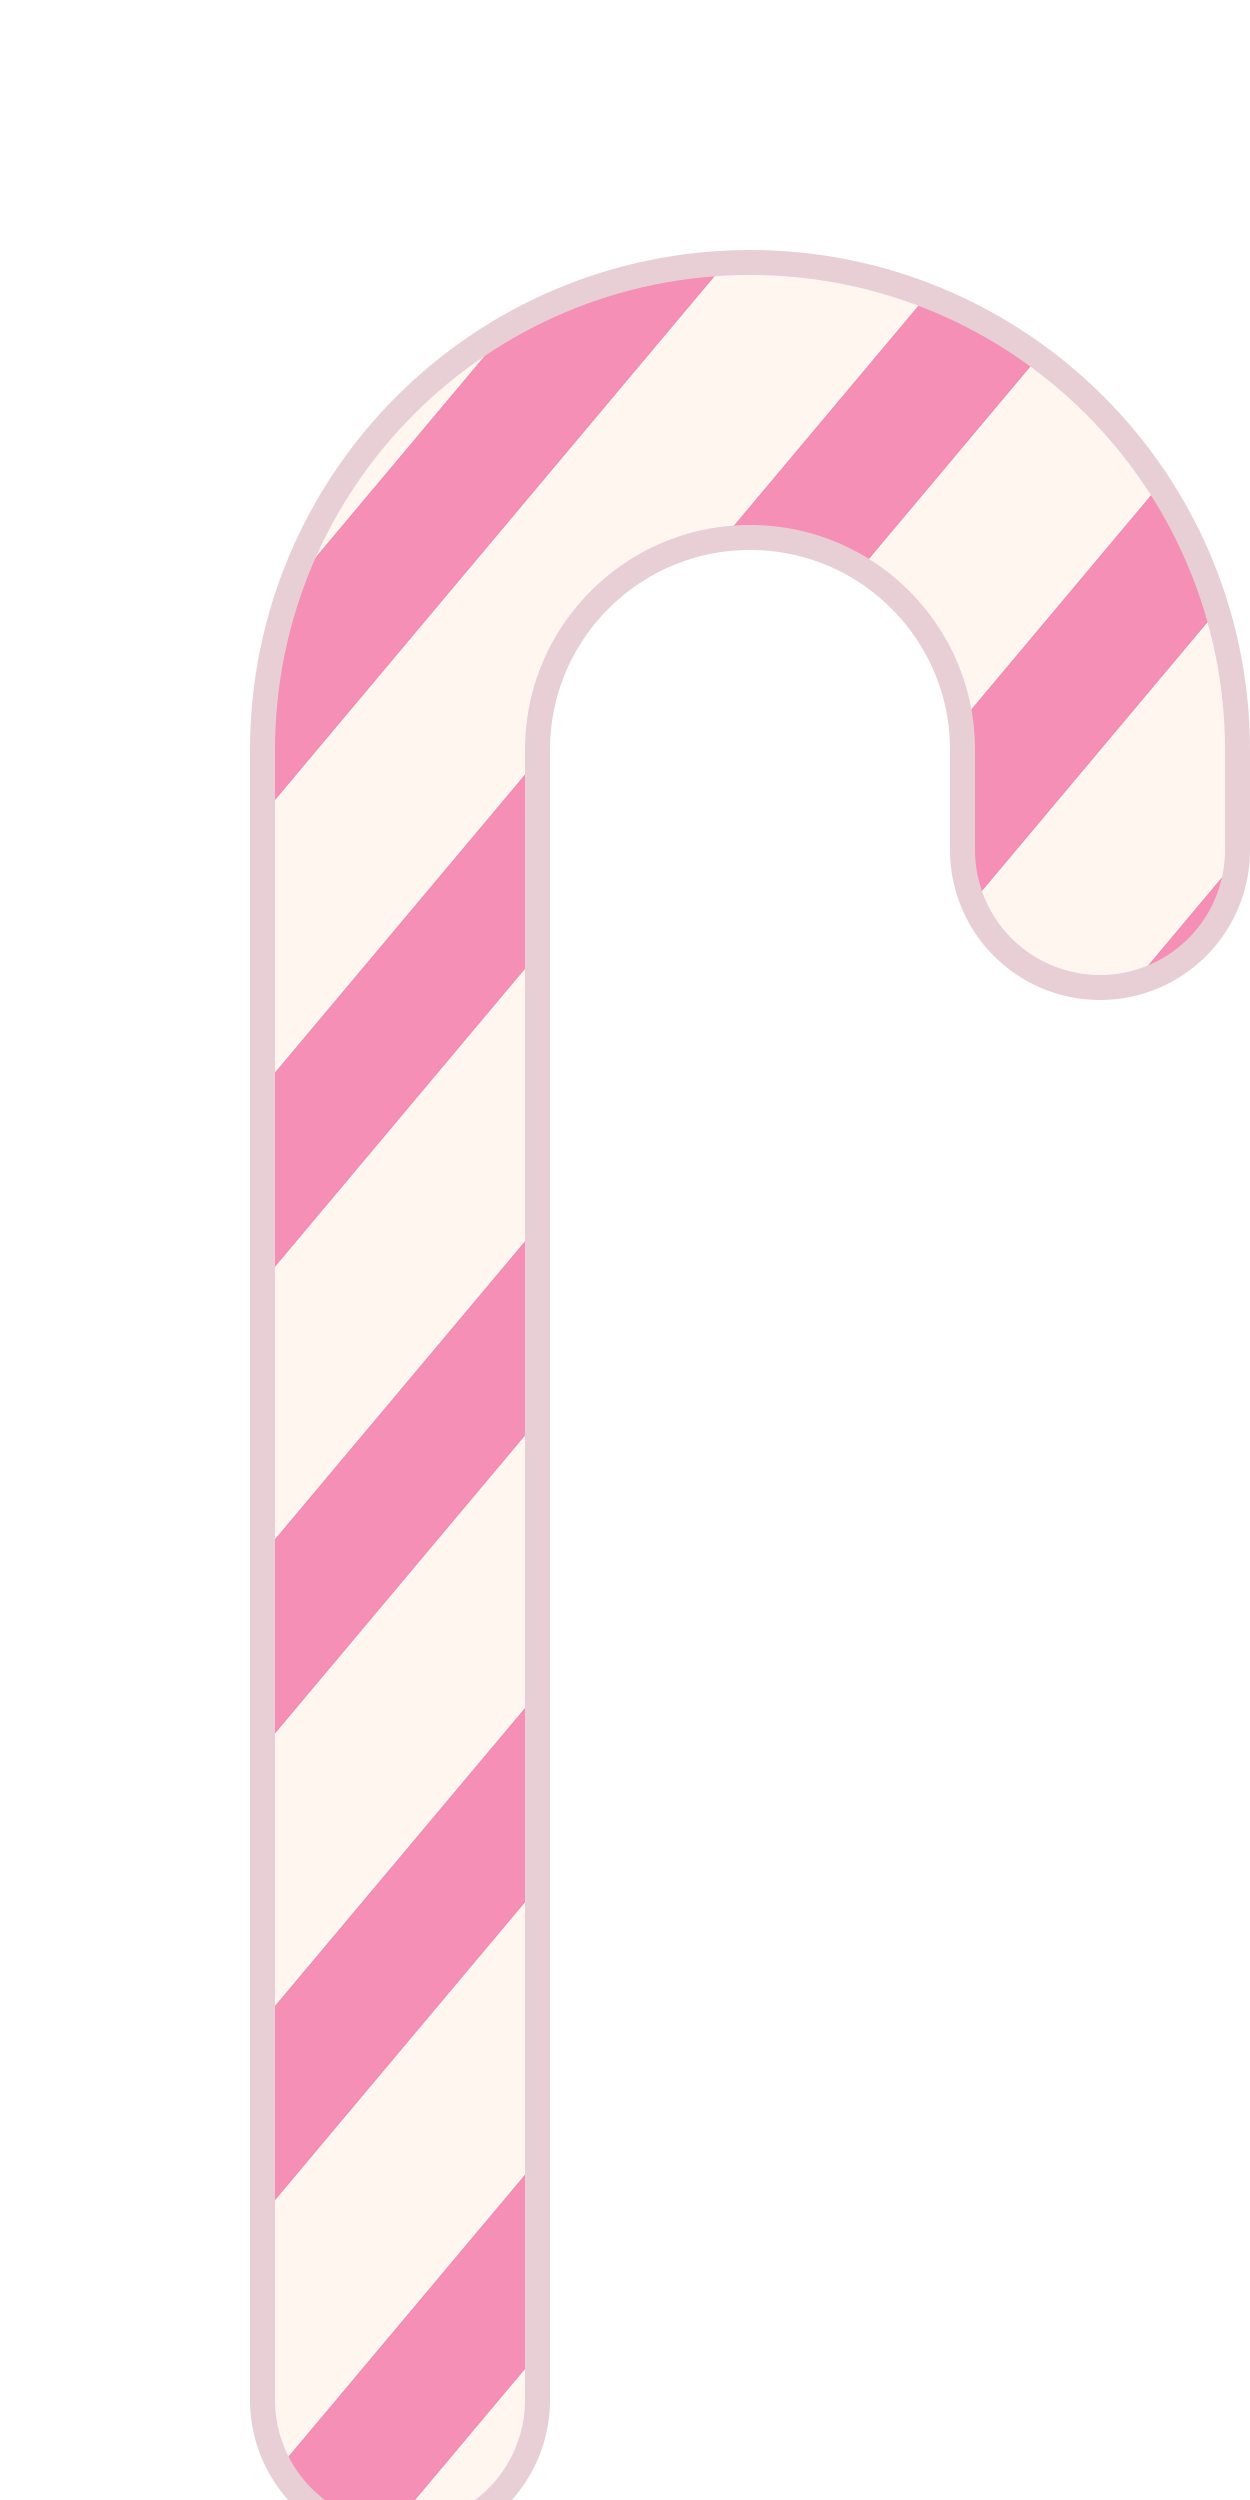
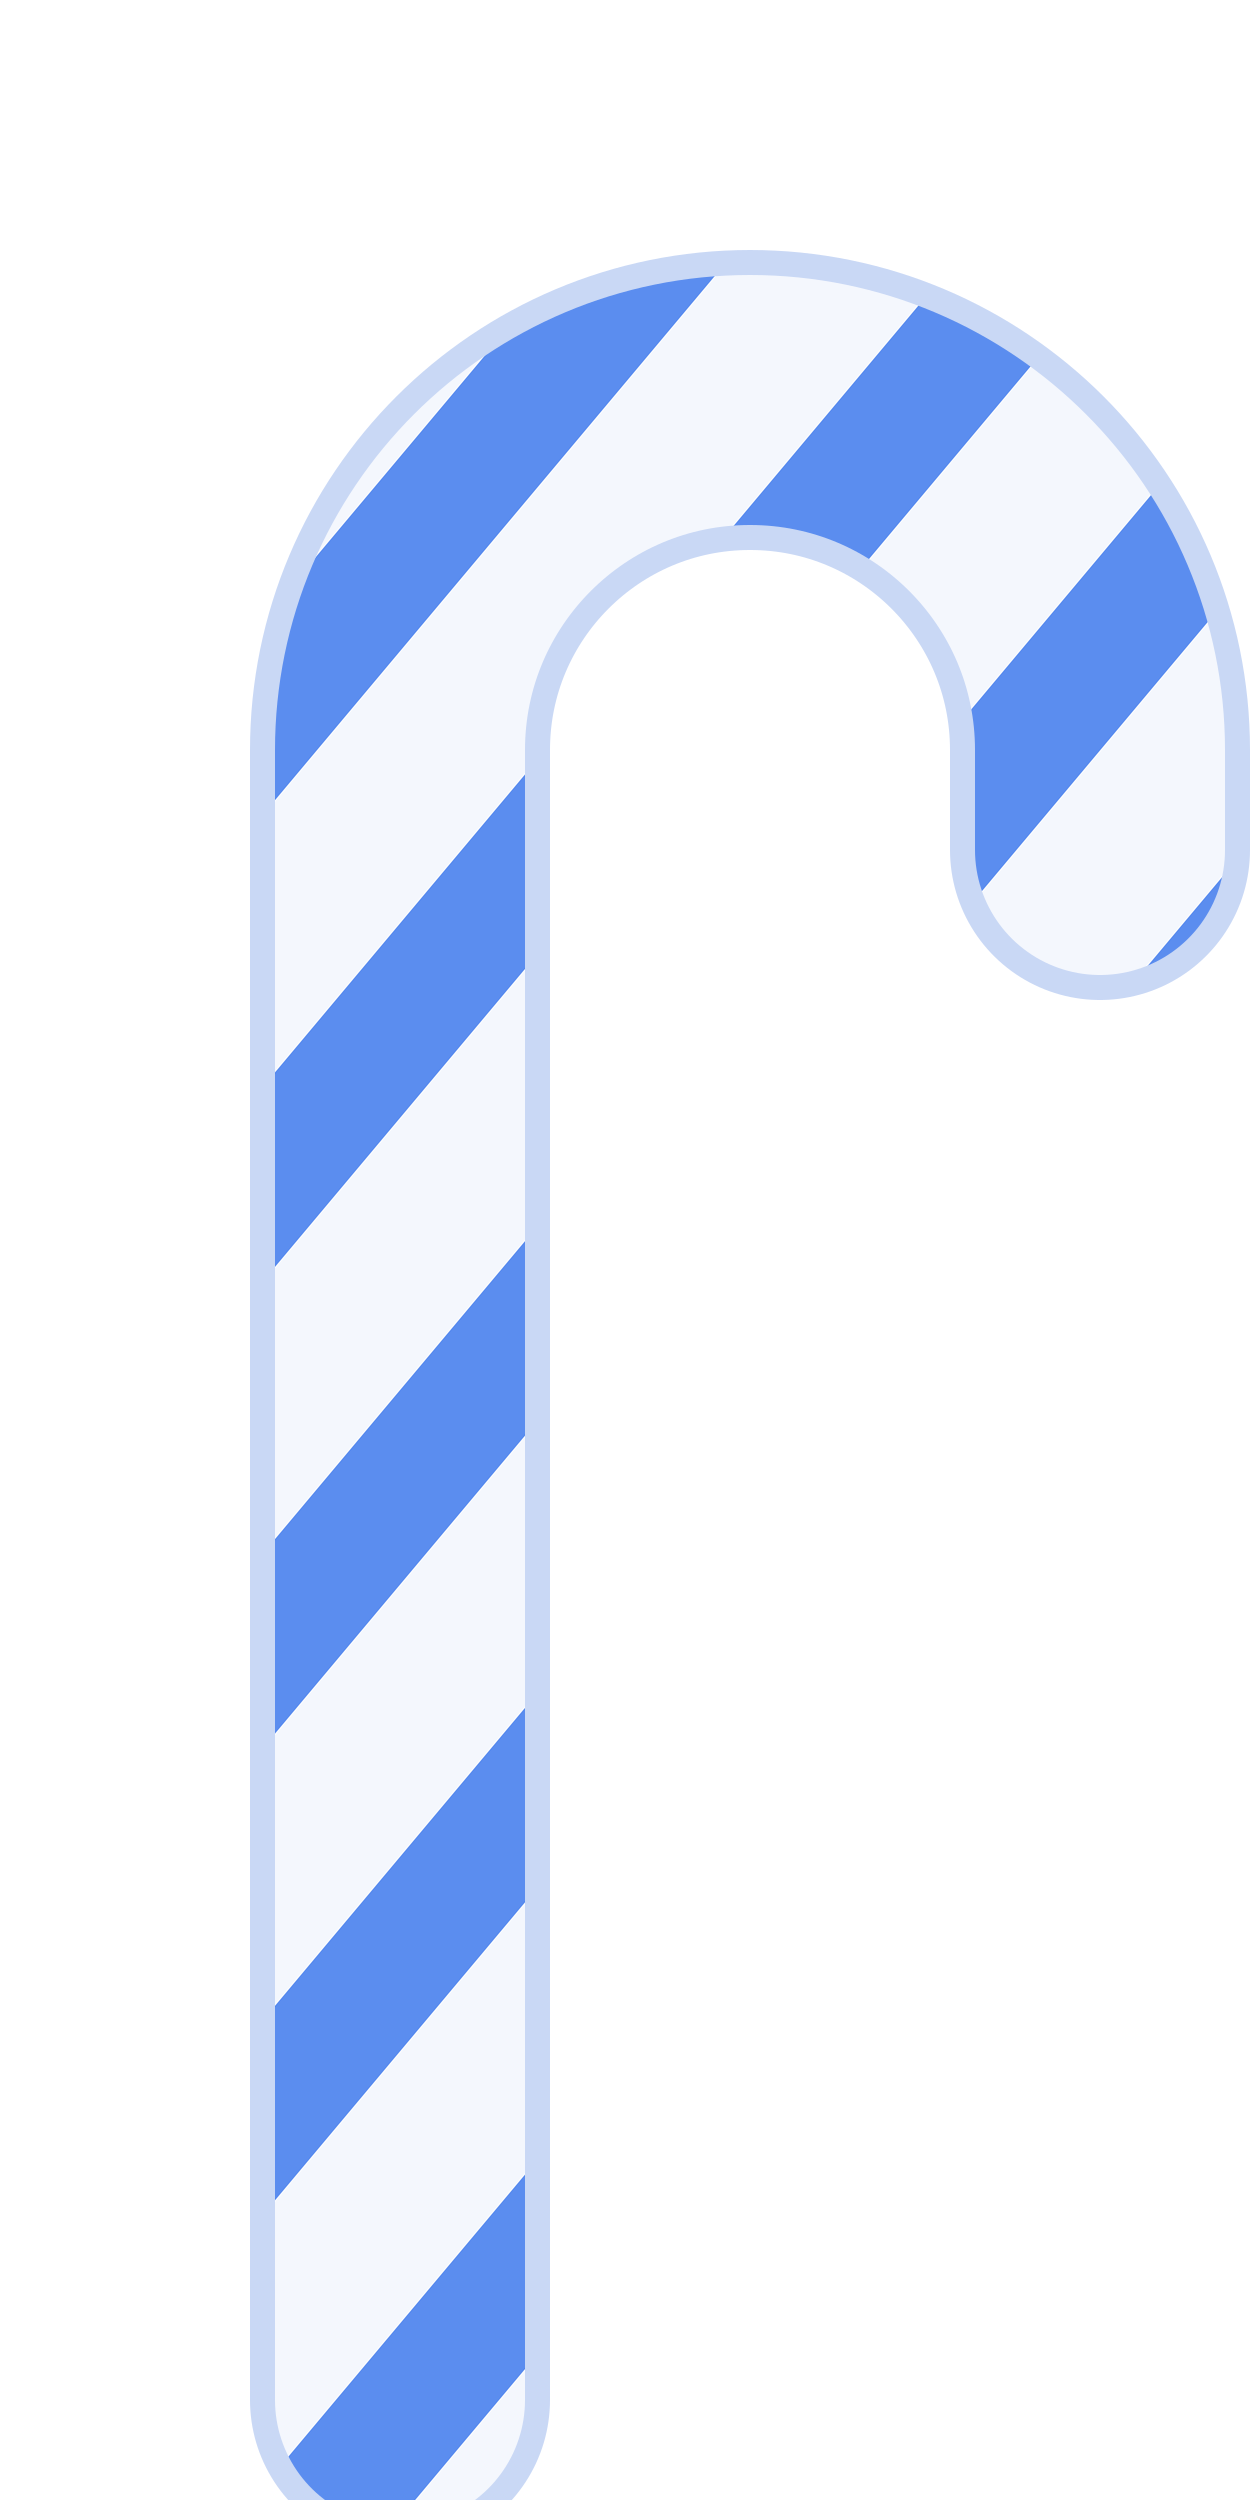
<svg xmlns="http://www.w3.org/2000/svg" viewBox="0 0 50 100">
  <defs>
    <pattern id="s" width="12" height="12" patternUnits="userSpaceOnUse" patternTransform="rotate(40)">
-       <rect width="12" height="12" fill="#fff6f0" />
-       <rect width="5" height="12" fill="#f58fb5" />
+       <rect width="12" height="12" fill="#f4f7fd" />
+       <rect width="5" height="12" fill="#5b8def" />
    </pattern>
  </defs>
-   <path d="M16 96V30a14 14 0 0 1 28 0v4" fill="none" stroke="#e8cfd6" stroke-width="12" stroke-linecap="round" />
+   <path d="M16 96V30a14 14 0 0 1 28 0v4" fill="none" stroke="#c9d8f5" stroke-width="12" stroke-linecap="round" />
  <path d="M16 96V30a14 14 0 0 1 28 0v4" fill="none" stroke="url(#s)" stroke-width="10" stroke-linecap="round" />
  <path d="M30 10l3 0" stroke="#e2be78" stroke-width="0" />
</svg>
